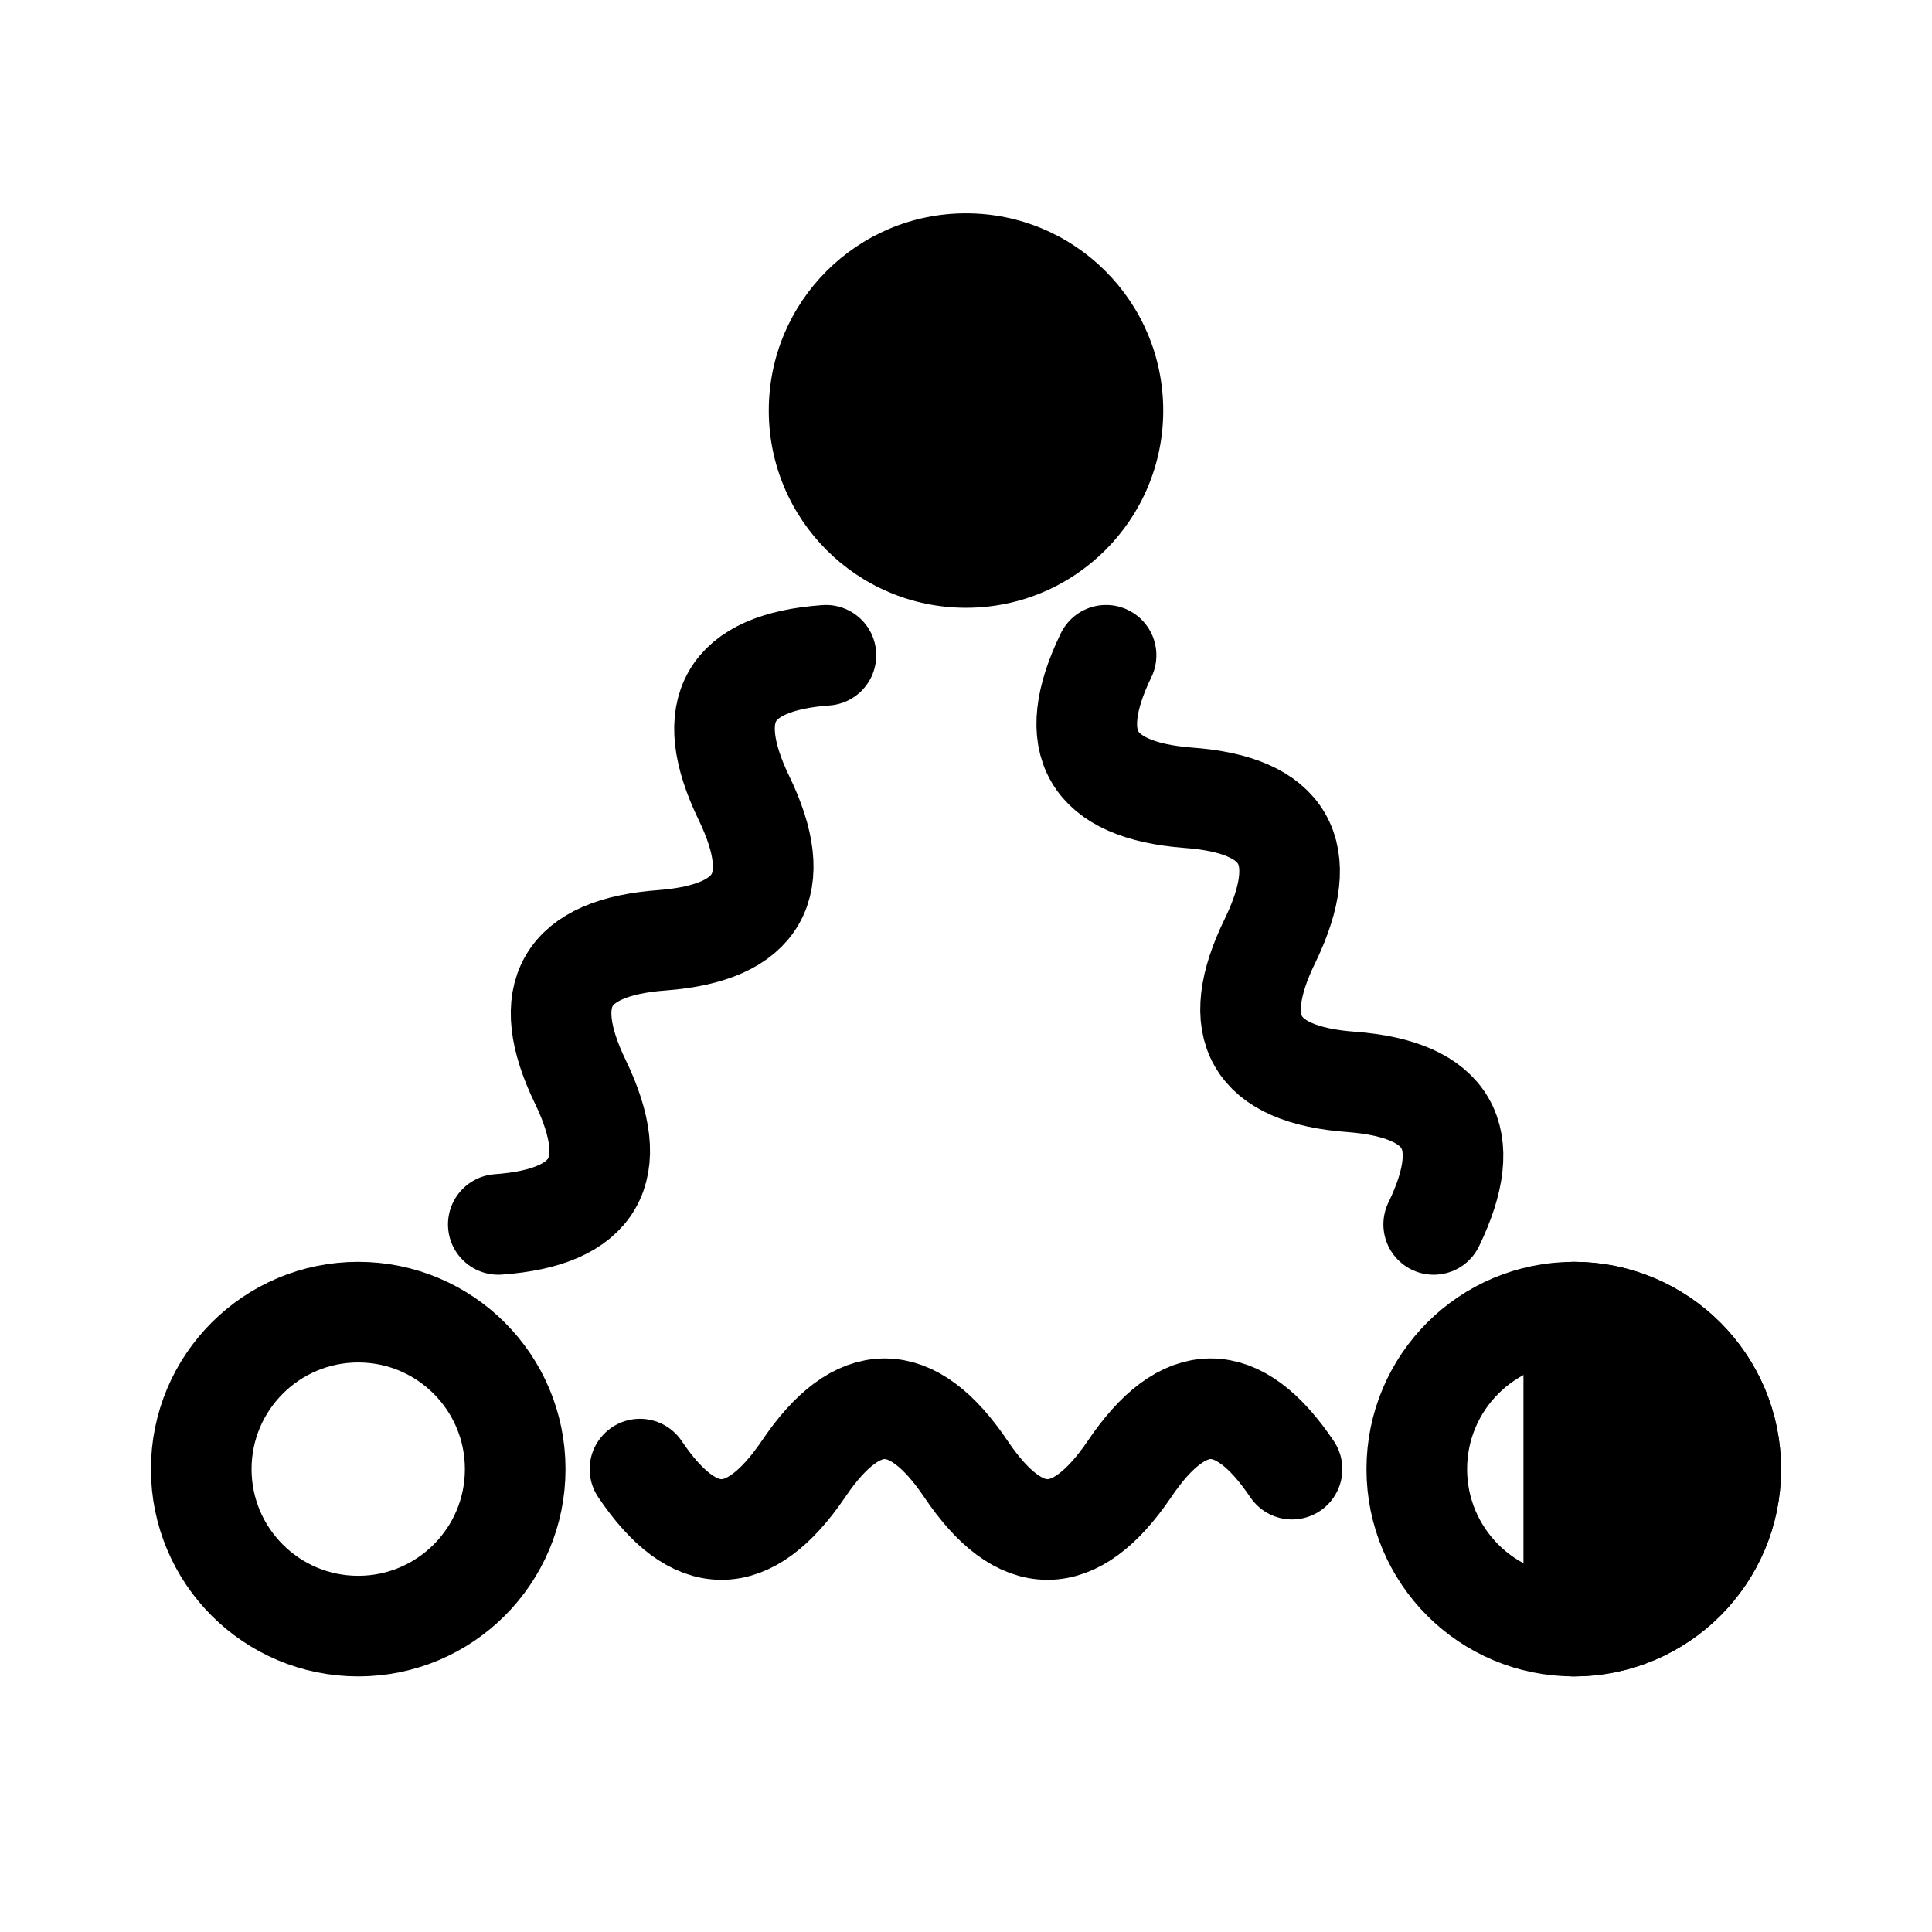
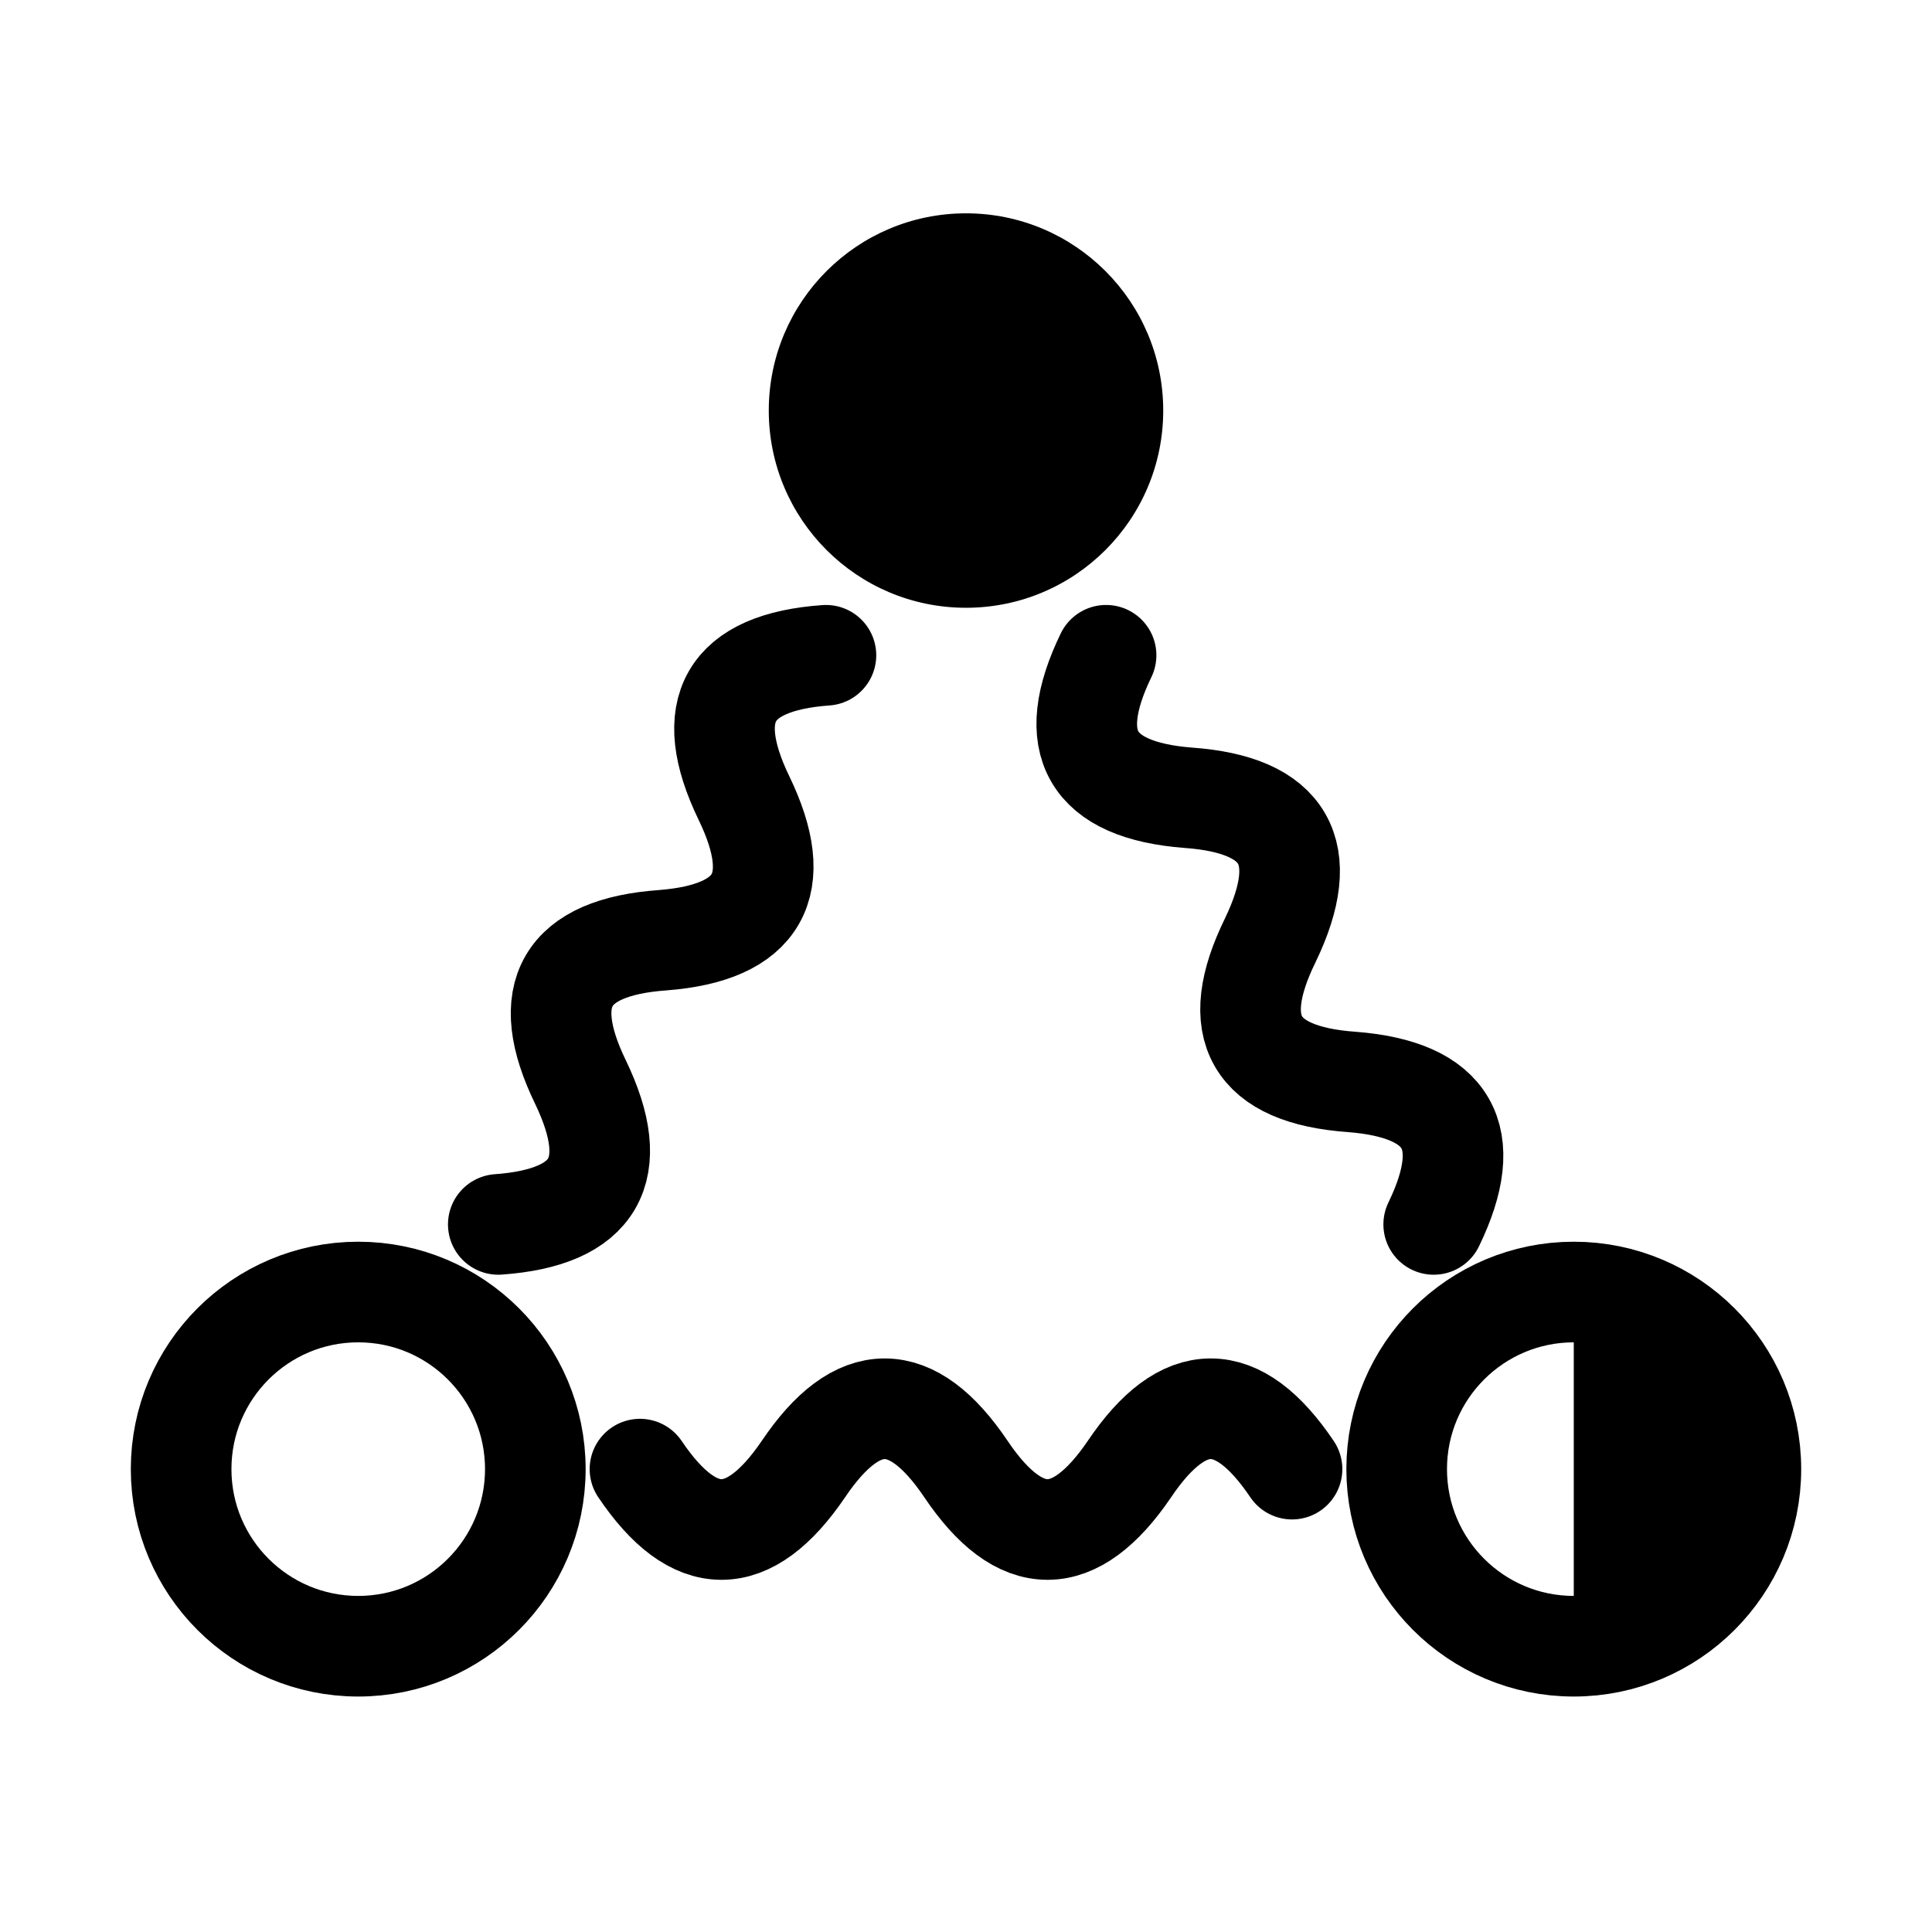
<svg xmlns="http://www.w3.org/2000/svg" width="24" height="24" viewBox="0 0 24 24" fill="none">
  <g stroke="black" stroke-width="1.25" stroke-linecap="round" stroke-linejoin="round">
    <path d="M10.26 8.14Q8.45 8.27 9.24 9.91Q10.03 11.54 8.23 11.68Q6.42 11.81 7.21 13.44Q8 15.08 6.19 15.21" />
    <path d="M7.95 18.25Q8.96 19.75 9.98 18.25Q10.99 16.75 12 18.25Q13.01 19.75 14.03 18.25Q15.04 16.75 16.05 18.25" />
    <path d="M17.81 15.21Q18.6 13.58 16.79 13.44Q14.98 13.31 15.78 11.68Q16.57 10.04 14.76 9.91Q12.95 9.77 13.74 8.14" />
    <circle cx="12" cy="5.1" r="2.45" fill="black" stroke="none" />
-     <circle cx="4.45" cy="18.25" r="1.95" />
-     <circle cx="19.55" cy="18.25" r="1.95" />
-     <path d="M19.55 16.3A1.95 1.95 0 0 1 19.55 20.2Z" fill="black" />
+     <circle cx="4.45" cy="18.25" r="2.2" />
+     <circle cx="19.55" cy="18.25" r="2.2" />
+     <path d="M19.55 16.05A2.2 2.2 0 0 1 19.55 20.45Z" fill="black" stroke="none" />
  </g>
</svg>
